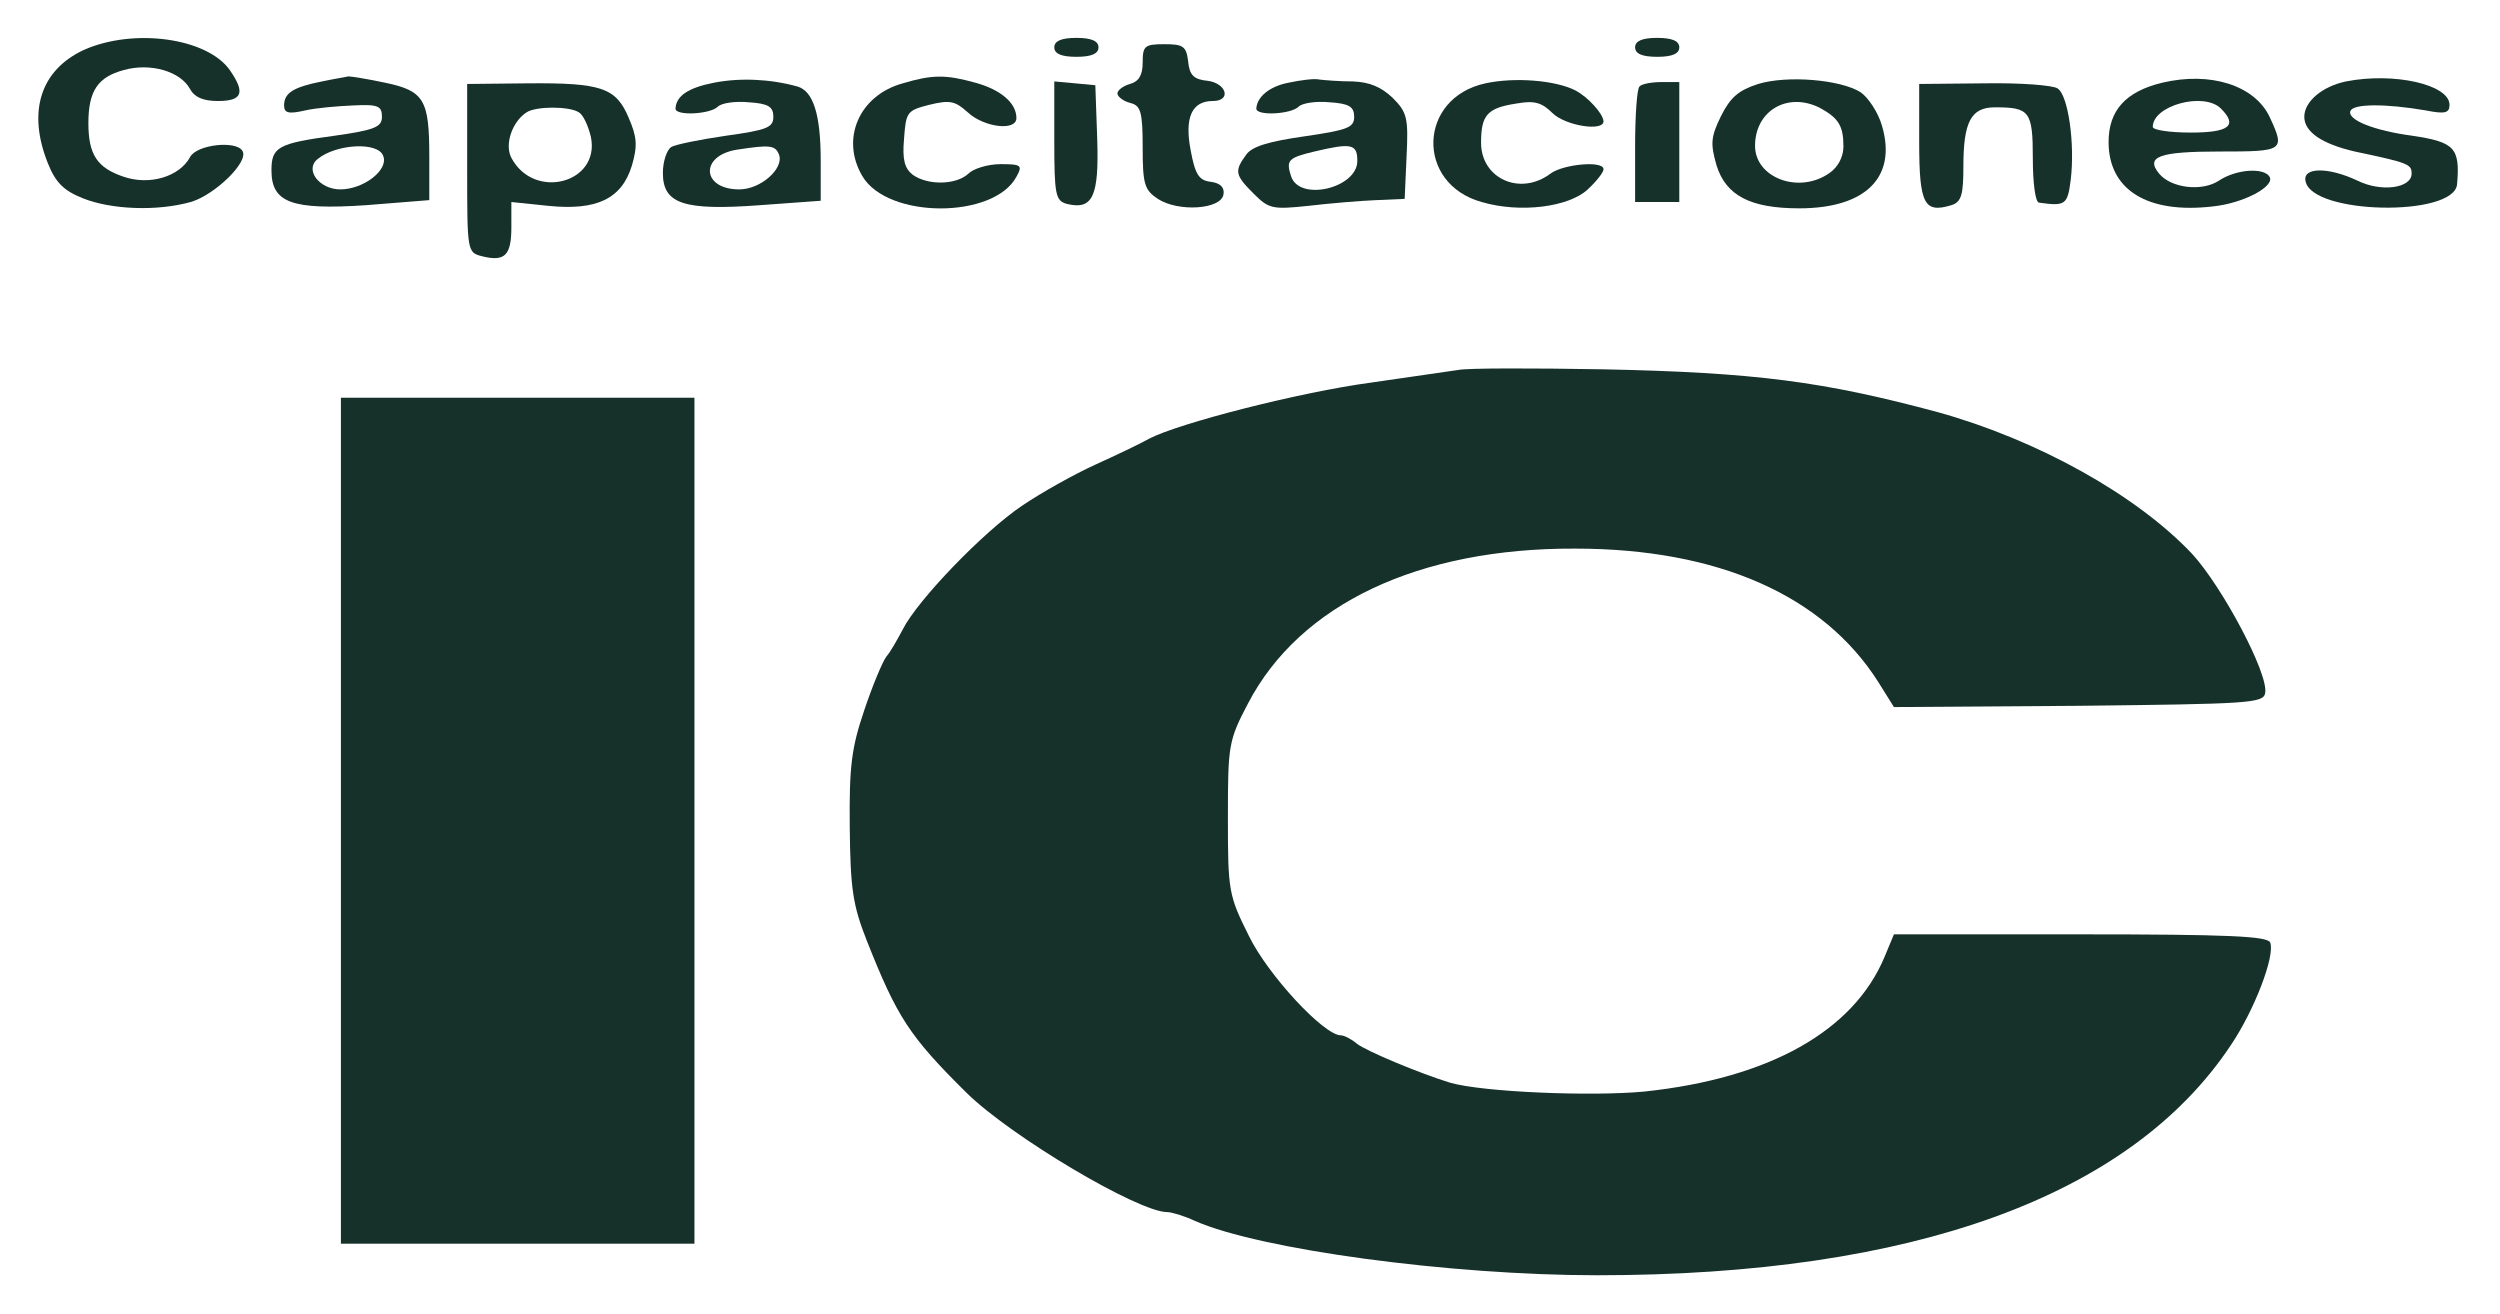
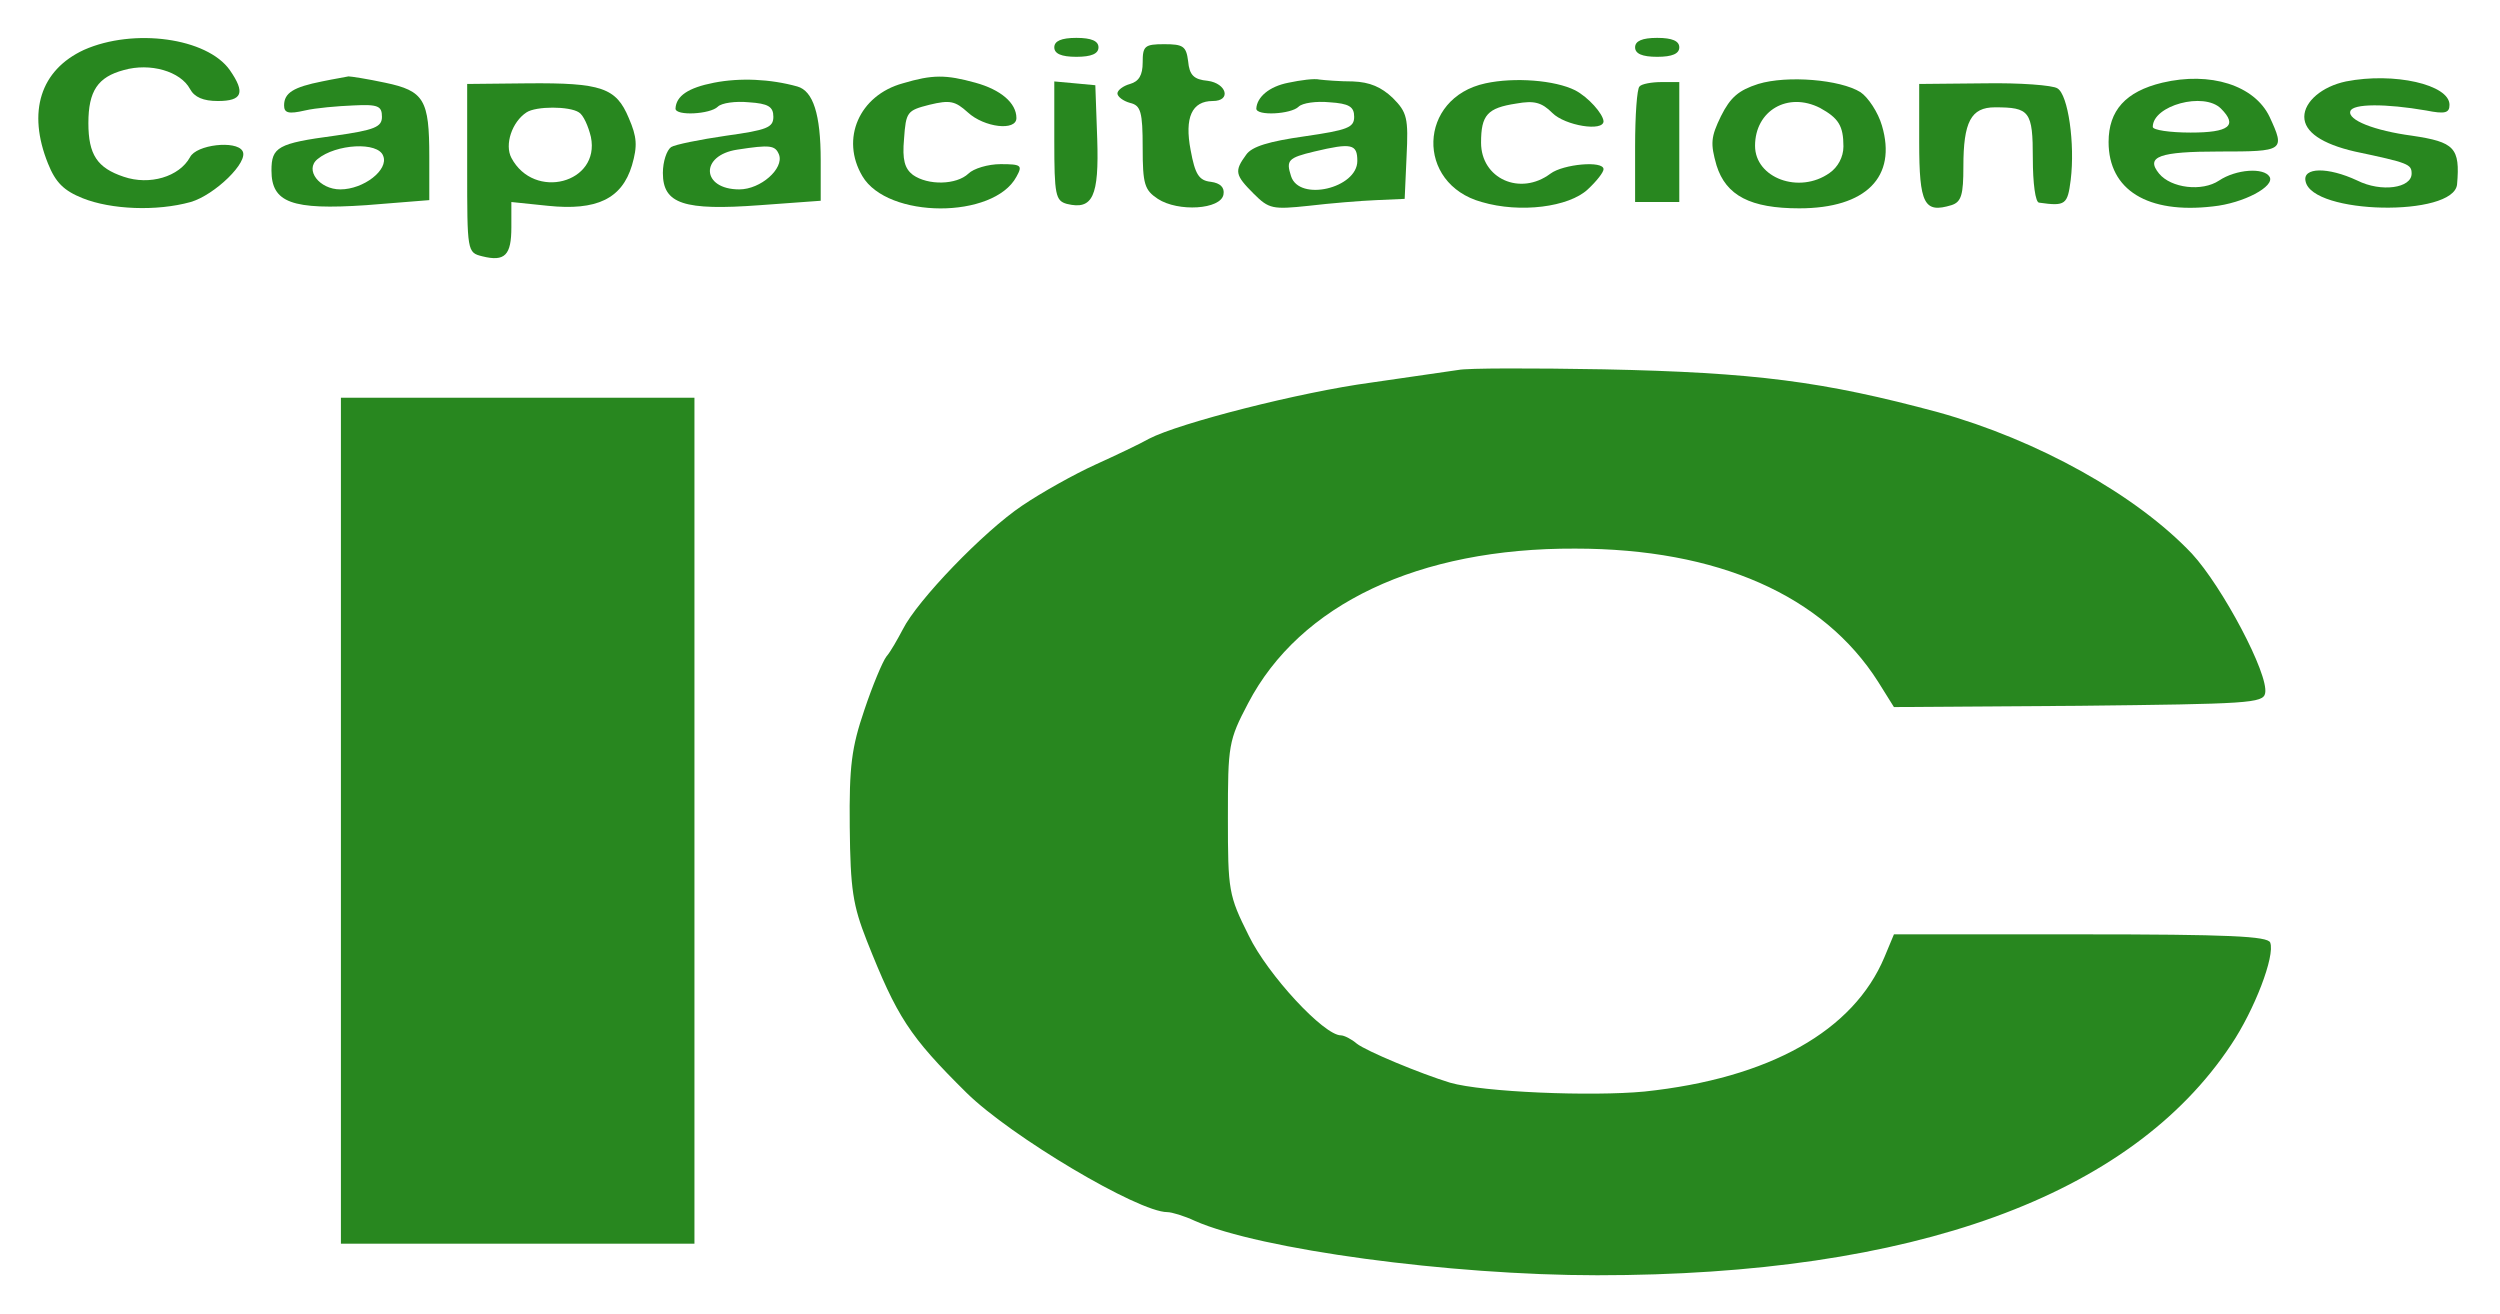
- <svg xmlns="http://www.w3.org/2000/svg" viewBox="270 138 396 208" fill="#16302a">
+ <svg xmlns="http://www.w3.org/2000/svg" viewBox="270 138 396 208" fill="#28871f">
  <g transform="translate(0 514) scale(0.1 -0.1)">
    <path d="M2833 3681 c-69 -32 -90 -98 -57 -180 12 -30 25 -43 55 -55 45 -18 117 -21 171 -6 38 11 93 64 82 81 -10 17 -73 10 -83 -10 -17 -31 -64 -45 -105 -31 -42 14 -56 35 -56 85 0 51 15 73 56 84 42 12 90 -2 105 -30 7 -13 21 -19 44 -19 39 0 44 13 19 49 -36 51 -152 67 -231 32z" />
    <path d="M4370 3685 c0 -10 11 -15 35 -15 24 0 35 5 35 15 0 10 -11 15 -35 15 -24 0 -35 -5 -35 -15z" />
    <path d="M5290 3685 c0 -10 11 -15 35 -15 24 0 35 5 35 15 0 10 -11 15 -35 15 -24 0 -35 -5 -35 -15z" />
    <path d="M4510 3661 c0 -20 -6 -30 -20 -34 -11 -3 -20 -10 -20 -15 0 -5 9 -12 20 -15 17 -4 20 -14 20 -71 0 -58 3 -67 24 -81 32 -21 100 -17 104 7 2 11 -5 18 -20 20 -19 2 -25 12 -32 50 -10 52 2 78 35 78 30 0 22 28 -8 32 -22 2 -29 9 -31 31 -3 24 -8 27 -38 27 -31 0 -34 -3 -34 -29z" />
    <path d="M3210 3631 c-45 -9 -60 -18 -60 -38 0 -12 7 -14 33 -8 17 4 52 7 77 8 39 2 45 -1 45 -18 0 -16 -11 -21 -75 -30 -90 -12 -100 -18 -100 -55 0 -51 32 -63 150 -55 l100 8 0 69 c0 90 -8 104 -70 117 -28 6 -54 10 -58 10 -4 -1 -23 -4 -42 -8z m97 -118 c9 -22 -31 -53 -68 -53 -33 0 -57 31 -36 48 29 24 96 28 104 5z" />
    <path d="M3831 3629 c-41 -8 -60 -21 -61 -41 0 -12 55 -9 67 3 6 6 28 9 49 7 31 -2 39 -7 39 -23 0 -17 -10 -21 -75 -30 -41 -6 -81 -14 -87 -18 -7 -5 -13 -23 -13 -41 0 -49 33 -60 154 -51 l96 7 0 64 c0 73 -12 110 -37 117 -43 12 -91 14 -132 6z m103 -114 c8 -22 -29 -55 -63 -55 -60 0 -63 54 -3 63 52 8 60 7 66 -8z" />
    <path d="M4130 3628 c-69 -19 -99 -88 -64 -147 40 -68 208 -68 244 -1 10 18 8 20 -25 20 -20 0 -43 -7 -51 -15 -19 -18 -64 -19 -88 -2 -13 10 -17 24 -14 57 3 43 5 45 40 54 33 8 41 6 61 -12 26 -24 77 -30 77 -9 0 24 -25 45 -65 56 -47 13 -68 13 -115 -1z" />
    <path d="M4741 3629 c-31 -6 -50 -23 -51 -41 0 -12 55 -9 67 3 6 6 28 9 49 7 31 -2 39 -7 39 -23 0 -17 -10 -21 -79 -31 -56 -8 -83 -16 -92 -29 -19 -26 -18 -32 12 -62 24 -24 30 -25 87 -19 34 4 82 8 107 9 l45 2 3 67 c3 61 1 70 -22 93 -18 17 -36 25 -63 26 -21 0 -45 2 -53 3 -8 2 -30 -1 -49 -5z m109 -124 c0 -43 -92 -65 -105 -24 -8 25 -5 29 37 39 59 14 68 12 68 -15z" />
    <path d="M5053 3628 c-107 -23 -111 -159 -6 -188 61 -18 138 -8 168 20 14 13 25 27 25 32 0 14 -64 8 -84 -7 -48 -36 -110 -8 -110 49 0 44 10 55 56 62 28 5 40 2 57 -15 20 -20 81 -30 81 -13 -1 12 -24 38 -45 49 -32 16 -96 21 -142 11z" />
    <path d="M5485 3627 c-31 -10 -44 -21 -59 -51 -16 -33 -17 -43 -7 -78 15 -48 54 -68 131 -68 106 0 155 50 131 131 -6 21 -22 45 -34 53 -32 20 -116 27 -162 13z m98 -38 c29 -16 37 -28 37 -61 0 -17 -9 -33 -22 -42 -48 -34 -118 -8 -118 43 0 56 52 86 103 60z" />
    <path d="M6125 3629 c-58 -14 -85 -44 -85 -94 0 -76 62 -114 165 -102 49 5 99 32 90 47 -9 15 -53 12 -80 -6 -27 -18 -76 -12 -95 11 -22 27 0 35 96 35 102 0 104 1 79 55 -24 50 -94 72 -170 54z m93 -41 c27 -27 13 -38 -48 -38 -33 0 -60 4 -60 9 0 34 81 56 108 29z" />
    <path d="M6416 3631 c-38 -8 -66 -32 -66 -56 0 -24 28 -43 80 -55 85 -18 90 -20 90 -35 0 -23 -48 -30 -86 -11 -47 22 -87 21 -82 -1 10 -53 235 -57 240 -5 5 58 -4 67 -71 77 -60 8 -103 25 -98 39 4 12 56 12 120 1 30 -6 37 -4 37 9 0 32 -88 52 -164 37z" />
    <path d="M3440 3494 c0 -133 0 -134 24 -140 36 -9 46 2 46 46 l0 40 58 -6 c77 -8 117 11 133 64 9 31 8 45 -5 75 -20 48 -43 56 -160 55 l-96 -1 0 -133z m177 88 c7 -4 15 -22 19 -39 15 -73 -90 -101 -126 -33 -11 21 1 57 24 72 15 10 68 10 83 0z" />
    <path d="M4370 3537 c0 -86 2 -95 20 -100 41 -10 51 12 48 103 l-3 85 -32 3 -33 3 0 -94z" />
    <path d="M5297 3623 c-4 -3 -7 -46 -7 -95 l0 -88 35 0 35 0 0 95 0 95 -28 0 c-16 0 -32 -3 -35 -7z" />
    <path d="M5740 3535 c0 -99 8 -113 51 -100 16 5 19 17 19 61 0 71 12 94 50 94 55 0 60 -6 60 -81 0 -39 4 -70 10 -70 42 -6 45 -3 50 36 7 57 -4 135 -21 145 -7 5 -60 9 -116 8 l-103 -1 0 -92z" />
    <path d="M5010 3174 c-14 -2 -76 -11 -138 -20 -112 -15 -304 -64 -352 -89 -14 -8 -52 -26 -85 -41 -33 -15 -85 -44 -116 -65 -61 -41 -166 -150 -189 -196 -8 -15 -19 -35 -26 -43 -6 -8 -22 -46 -35 -85 -20 -59 -24 -88 -23 -185 1 -99 5 -124 27 -180 48 -121 67 -151 158 -241 70 -69 272 -189 318 -189 7 0 27 -6 44 -14 102 -45 403 -86 637 -86 500 0 845 125 1004 365 37 55 70 141 62 162 -4 10 -64 13 -301 13 l-295 0 -15 -36 c-49 -117 -182 -192 -380 -213 -84 -8 -256 -1 -308 14 -46 14 -133 50 -148 62 -8 7 -20 13 -25 13 -27 0 -116 96 -146 158 -32 64 -33 71 -33 187 0 115 1 122 32 181 82 157 270 246 518 245 226 0 393 -74 480 -211 l25 -40 293 2 c268 3 292 4 295 20 6 30 -68 169 -116 221 -88 93 -244 180 -402 224 -182 49 -290 63 -530 68 -113 2 -216 2 -230 -1z" />
    <path d="M3240 2460 l0 -670 280 0 280 0 0 670 0 670 -280 0 -280 0 0 -670z" />
  </g>
</svg>
